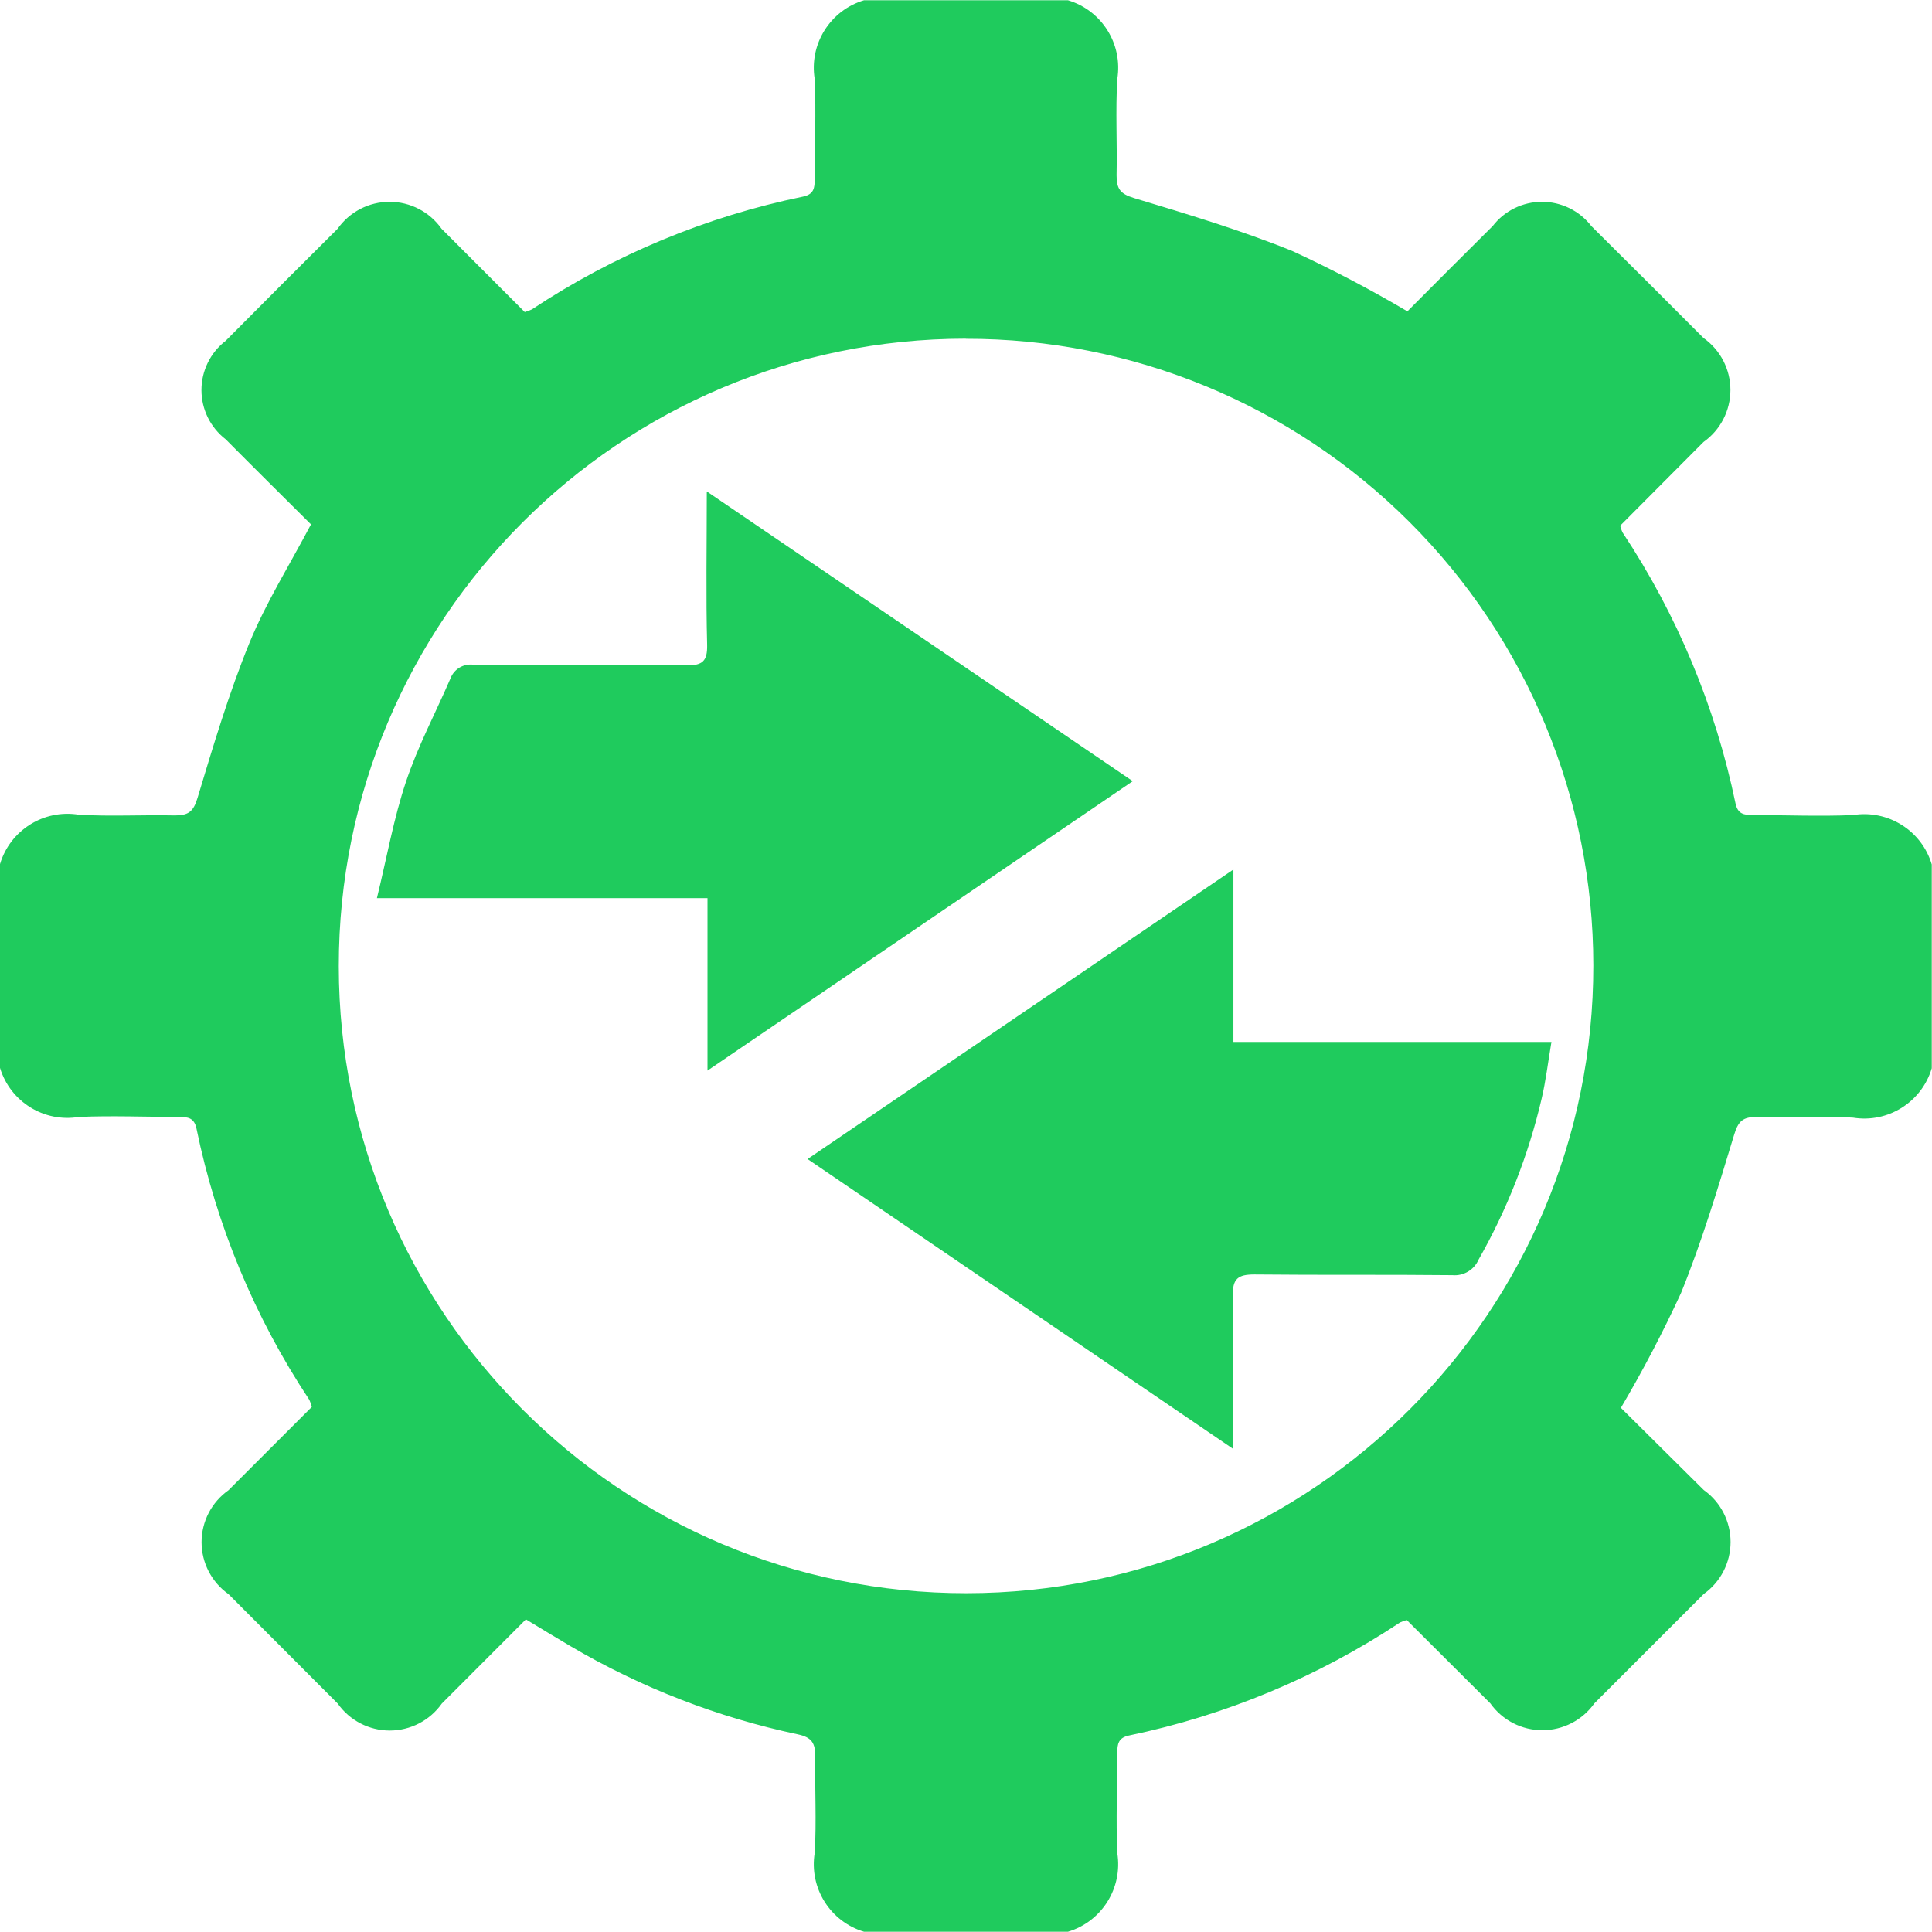
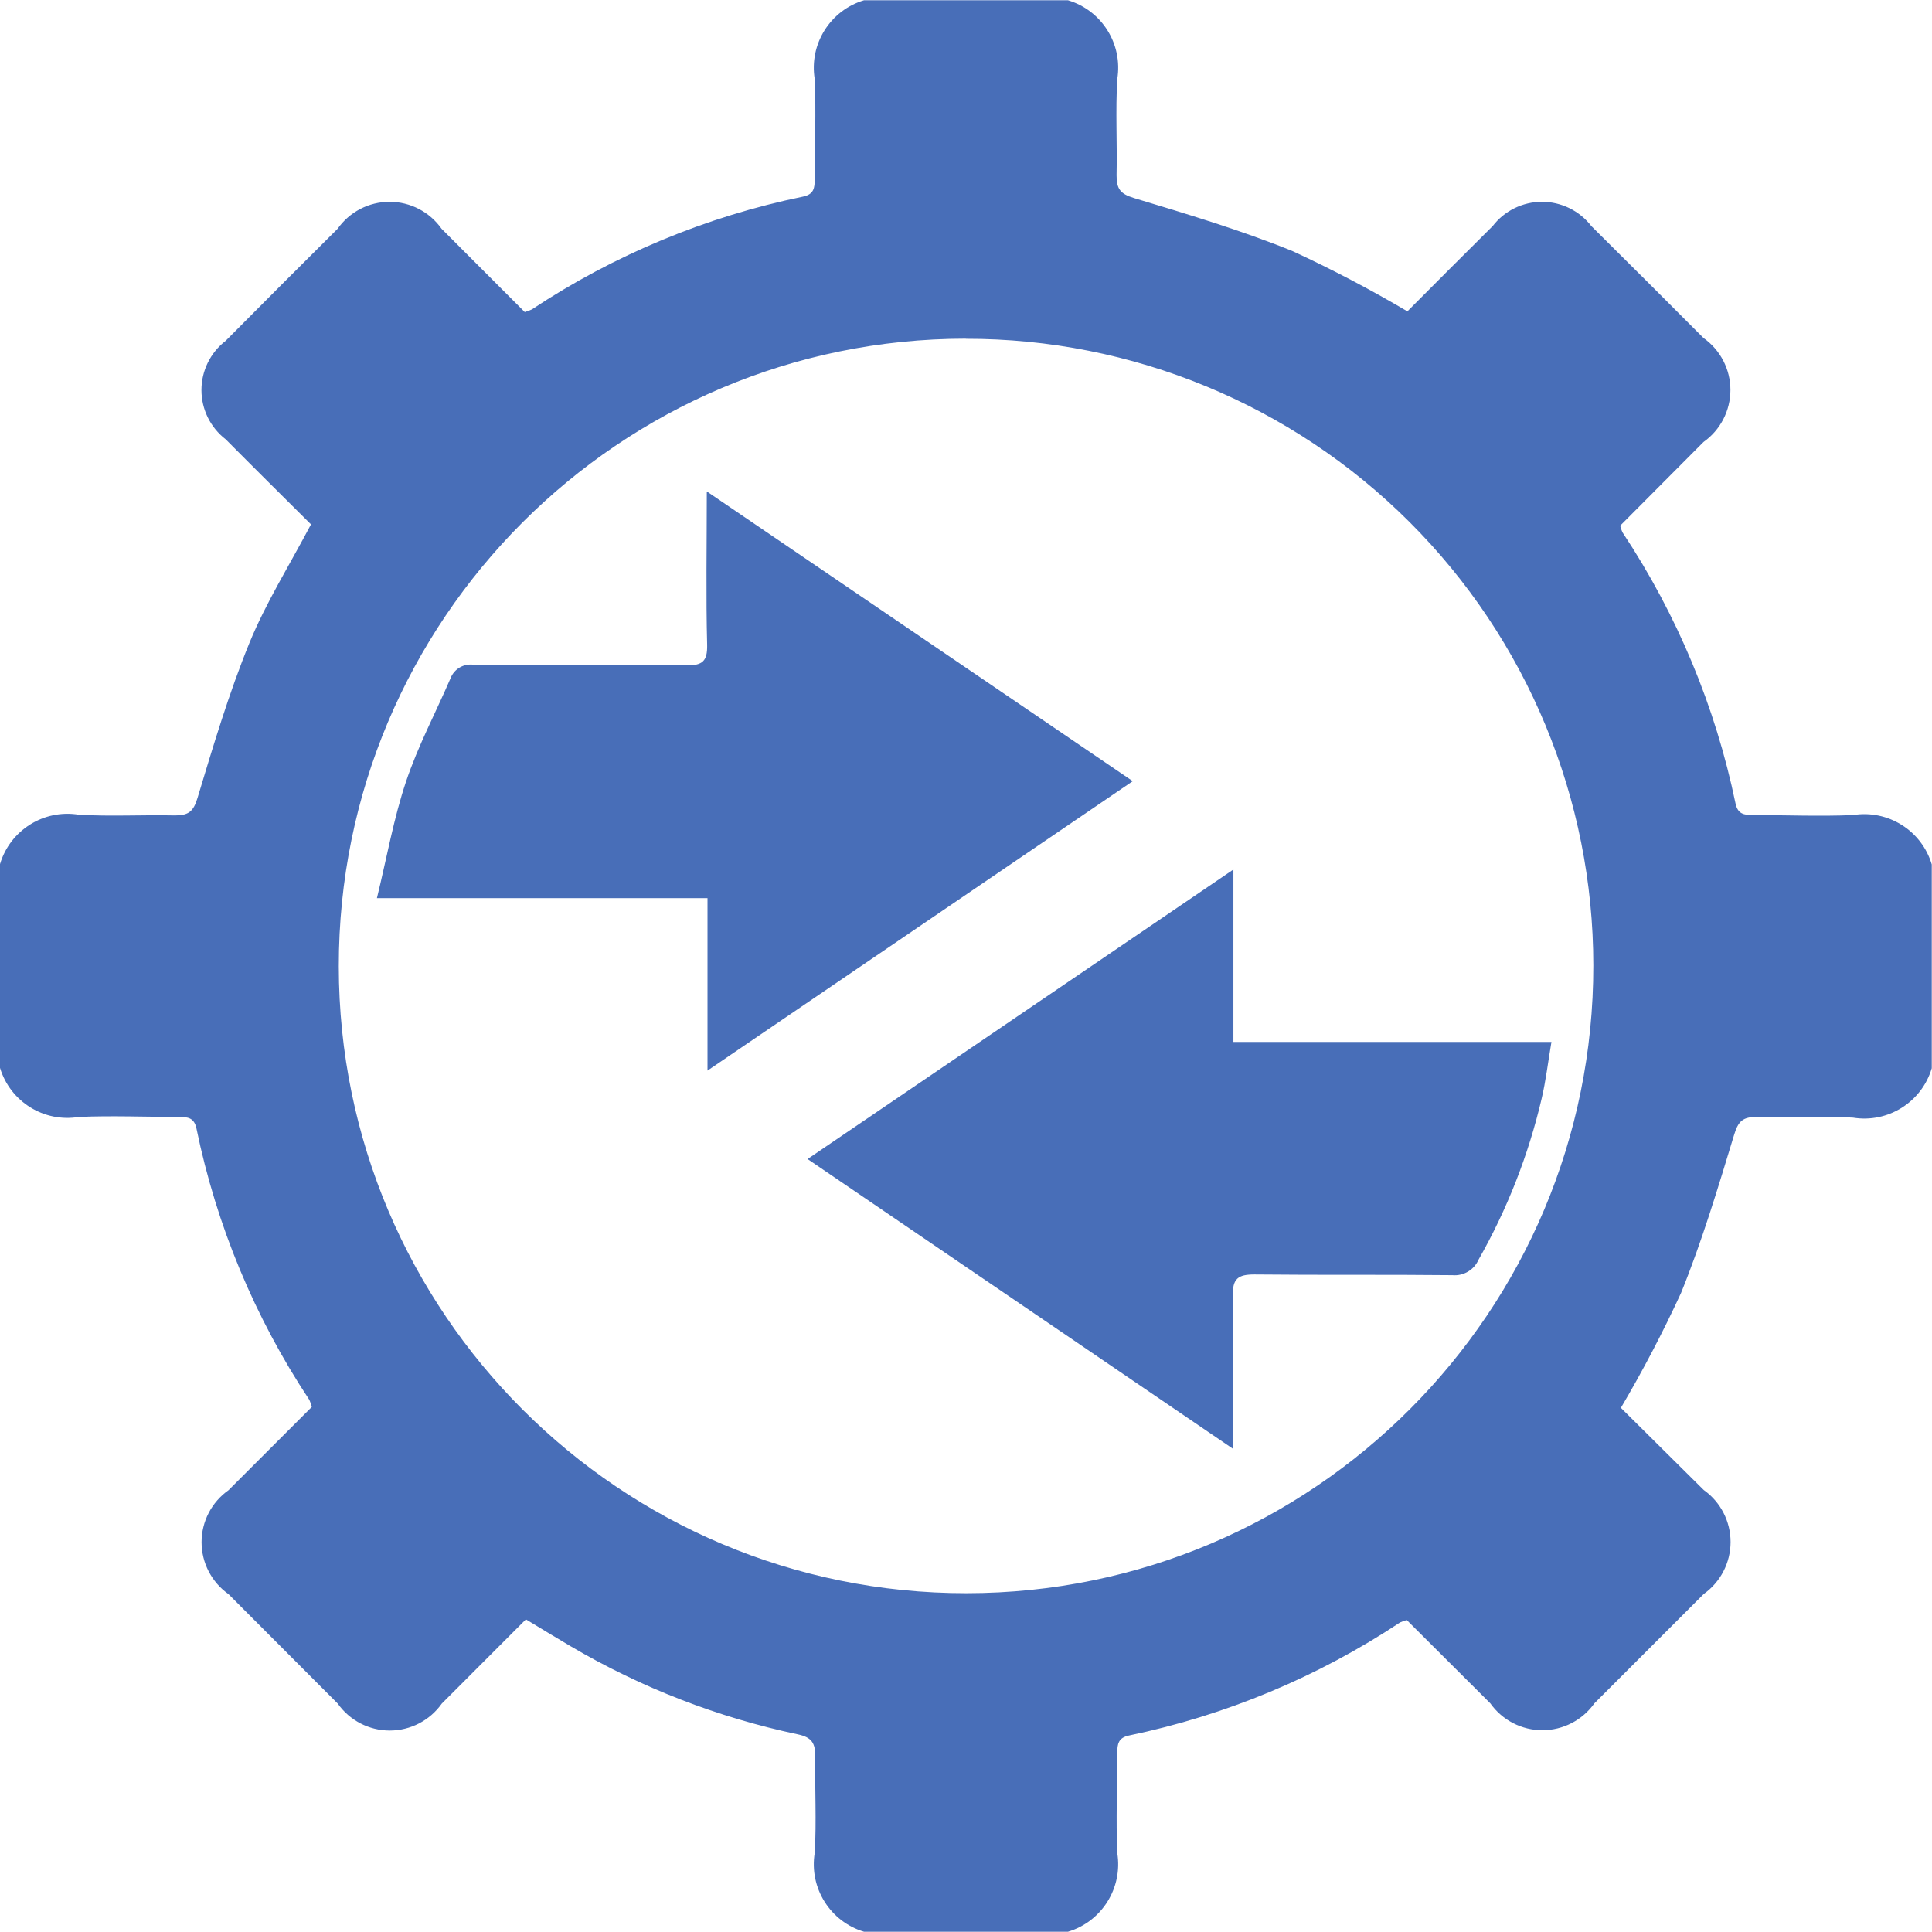
<svg xmlns="http://www.w3.org/2000/svg" width="16.469" height="16.469" viewBox="0 0 16.469 16.469">
  <defs>
-     <style>.a{fill:#1fcb5d;}</style>
+     <style>.a{fill:#486EB8;}</style>
  </defs>
  <g transform="translate(0 0)">
    <path class="a" d="M272.049,371.152v-1.737a.6.6,0,0,1,.672-.421c.272.016.546,0,.819.006.116,0,.158-.033.193-.15.134-.444.267-.891.442-1.32.141-.344.342-.664.525-1.011-.235-.234-.482-.478-.727-.725a.53.53,0,0,1,0-.84q.475-.479.954-.955a.542.542,0,0,1,.886,0l.709.71a.345.345,0,0,0,.06-.022,6.594,6.594,0,0,1,2.312-.962c.093-.019.1-.074.1-.15,0-.284.012-.568,0-.852a.6.6,0,0,1,.421-.672h1.737a.6.6,0,0,1,.421.672c-.016.272,0,.546-.006.82,0,.115.03.158.148.194.454.137.912.274,1.351.452a10.931,10.931,0,0,1,.98.514c.235-.236.48-.482.727-.727a.531.531,0,0,1,.841,0q.48.476.956.954a.543.543,0,0,1,0,.887l-.71.713a.292.292,0,0,0,.019.056,6.61,6.61,0,0,1,.964,2.311c.019.091.071.1.149.1.284,0,.569.012.852,0a.6.6,0,0,1,.672.421v1.737a.6.6,0,0,1-.672.421c-.272-.016-.546,0-.819-.006-.116,0-.158.033-.193.15-.138.454-.275.911-.453,1.35a10.919,10.919,0,0,1-.513.98c.229.228.469.465.706.7a.544.544,0,0,1,0,.887q-.465.466-.932.932a.544.544,0,0,1-.887,0l-.712-.71a.305.305,0,0,0-.057.02,6.625,6.625,0,0,1-2.311.964c-.091.019-.1.072-.1.15,0,.284-.012.569,0,.852a.6.6,0,0,1-.421.671h-1.737a.6.6,0,0,1-.421-.672c.016-.272,0-.546.005-.819,0-.115-.027-.166-.15-.192a6.442,6.442,0,0,1-1.936-.751c-.124-.073-.247-.148-.381-.229l-.717.718a.543.543,0,0,1-.887,0l-.931-.933a.542.542,0,0,1,0-.886l.71-.71a.342.342,0,0,0-.021-.06,6.588,6.588,0,0,1-.962-2.312c-.019-.093-.073-.1-.15-.1-.284,0-.569-.012-.852,0A.6.6,0,0,1,272.049,371.152Zm8.233-6.216a5.347,5.347,0,1,0,5.349,5.341A5.341,5.341,0,0,0,280.282,364.937Z" transform="translate(-272.049 -362.049)" />
    <path class="a" d="M288.1,379.318l3.631,2.47-3.625,2.467v-1.47h-2.818c.086-.353.143-.679.247-.99s.253-.588.38-.883a.183.183,0,0,1,.2-.116c.606,0,1.212,0,1.817.005.134,0,.173-.039.171-.172C288.092,380.206,288.1,379.783,288.1,379.318Z" transform="translate(-282.075 -375.129)" />
    <path class="a" d="M300.431,395.076l3.63-2.468v1.47h2.711c-.03.177-.048.333-.084.485a5.15,5.15,0,0,1-.537,1.37.222.222,0,0,1-.223.133c-.563-.006-1.125,0-1.688-.006-.139,0-.187.035-.184.18.009.422,0,.845,0,1.305Z" transform="translate(-293.547 -385.196)" />
  </g>
</svg>
